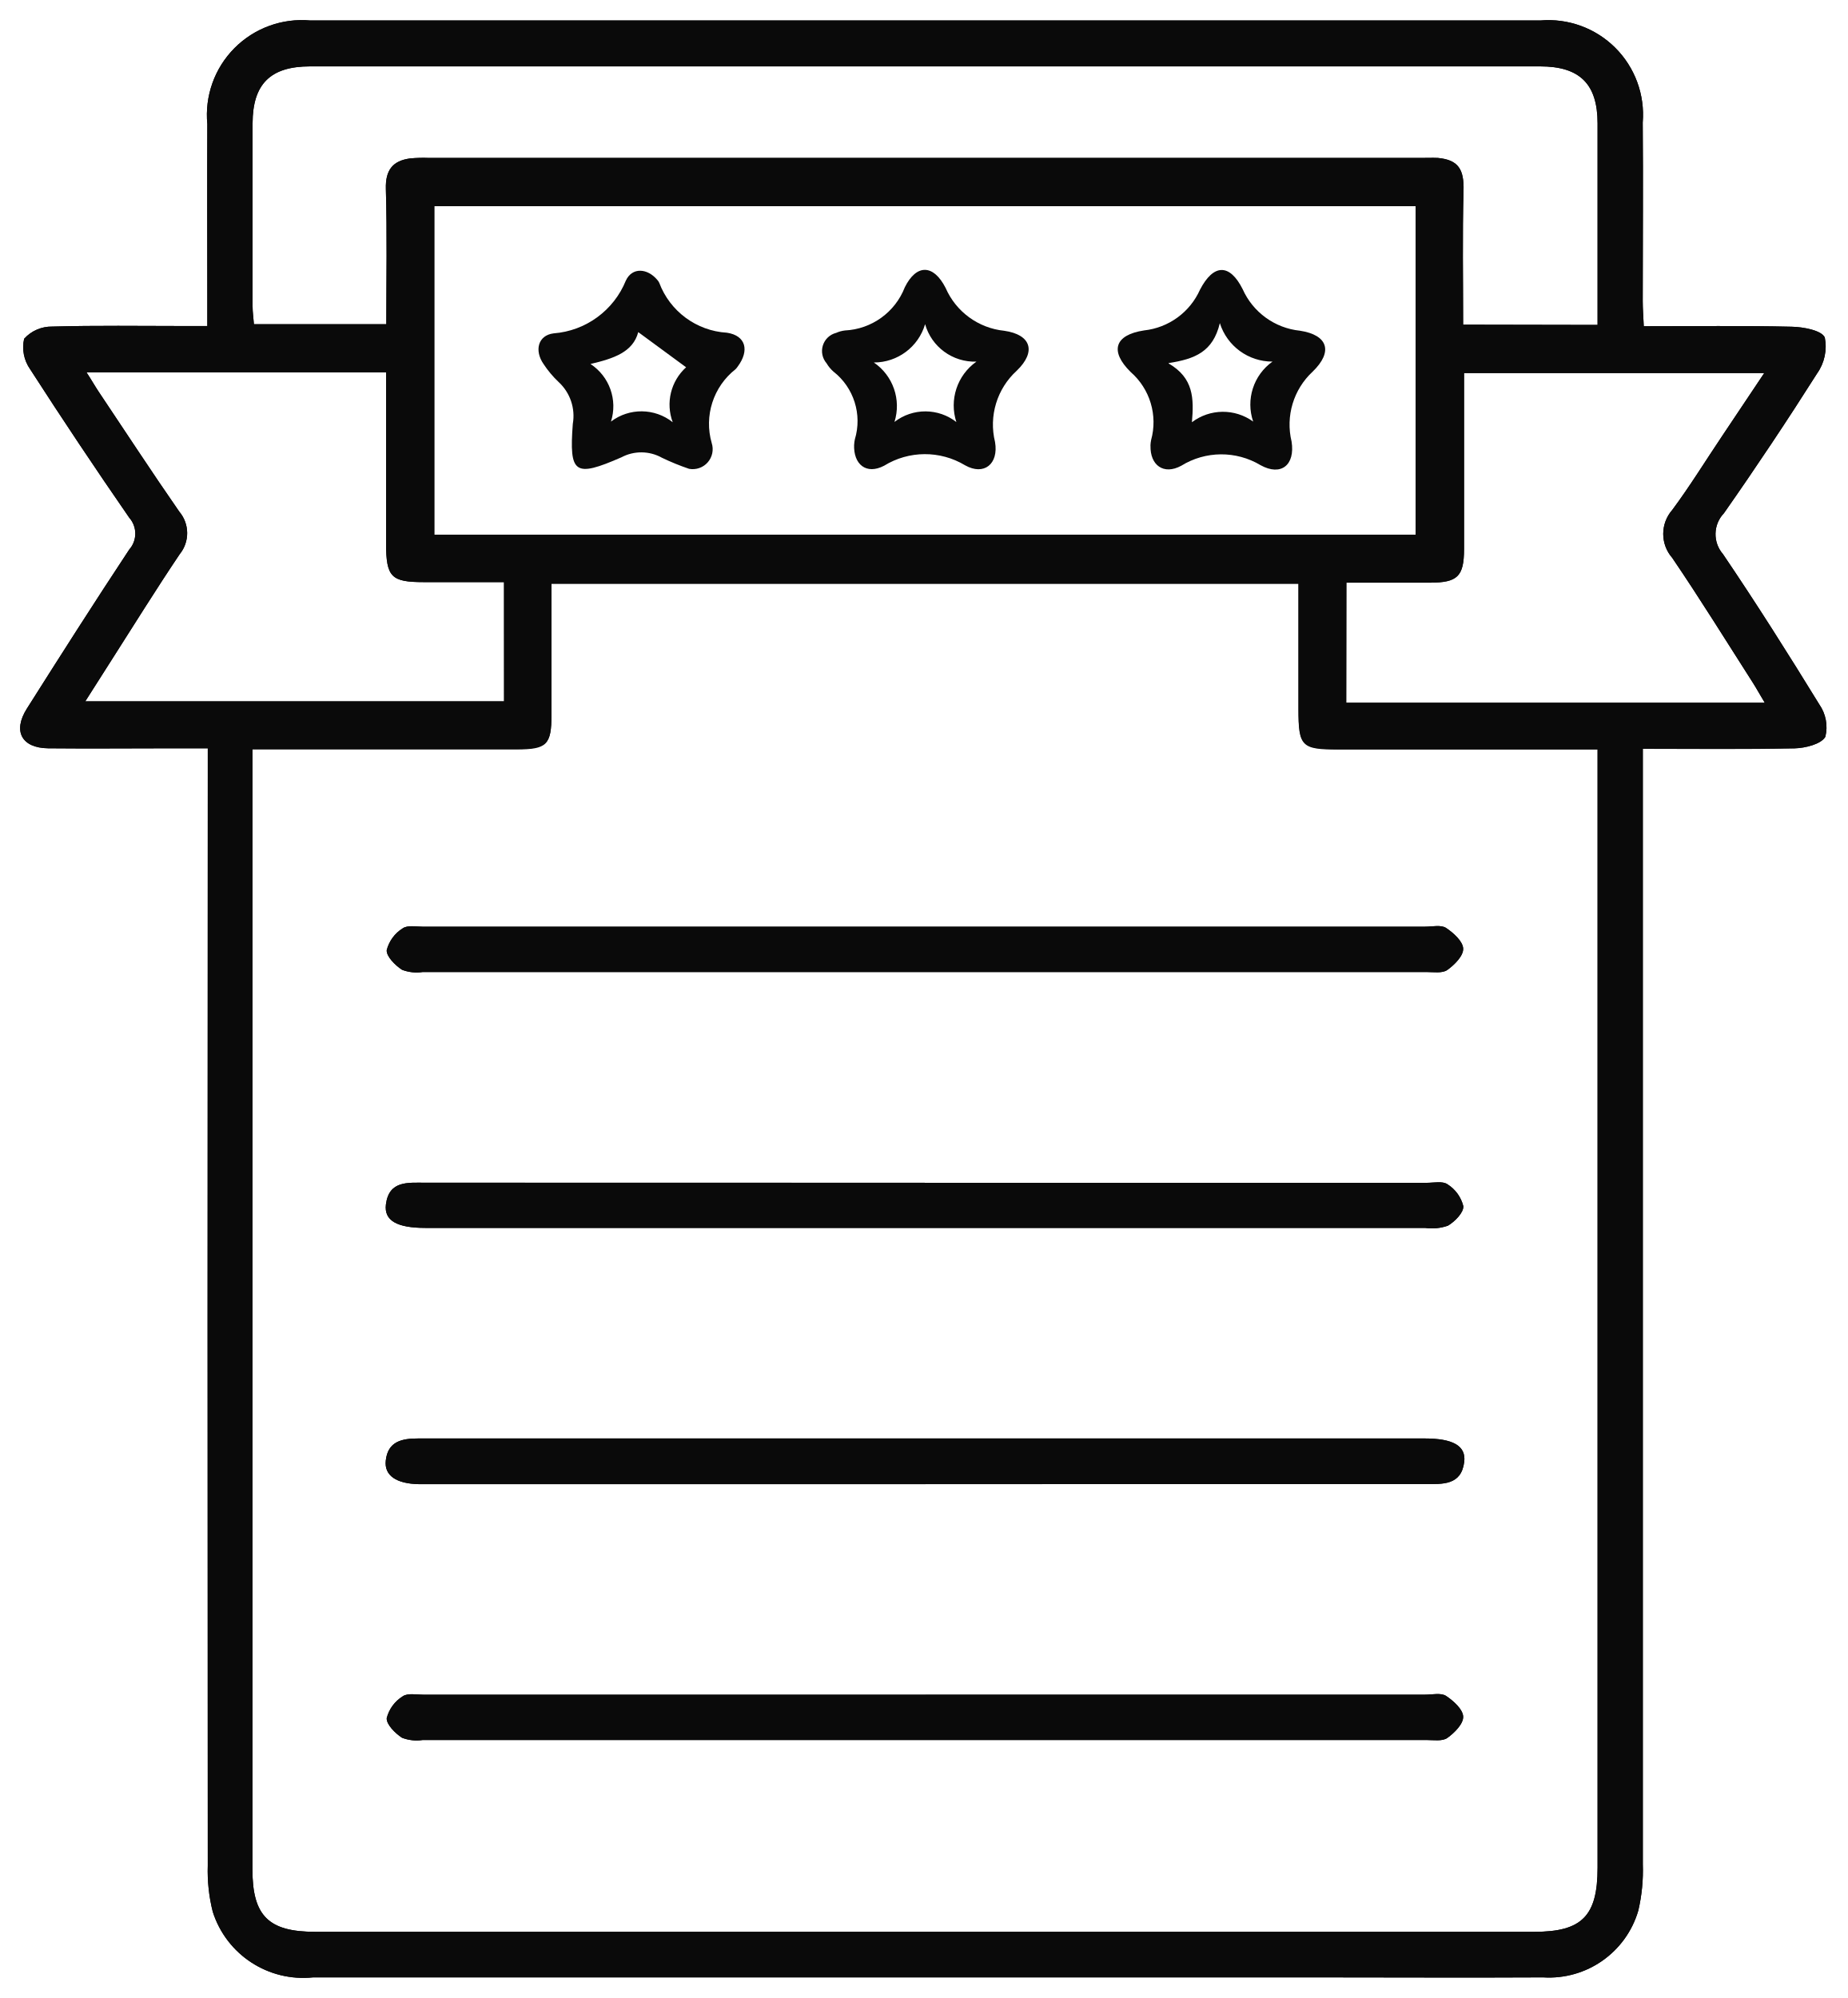
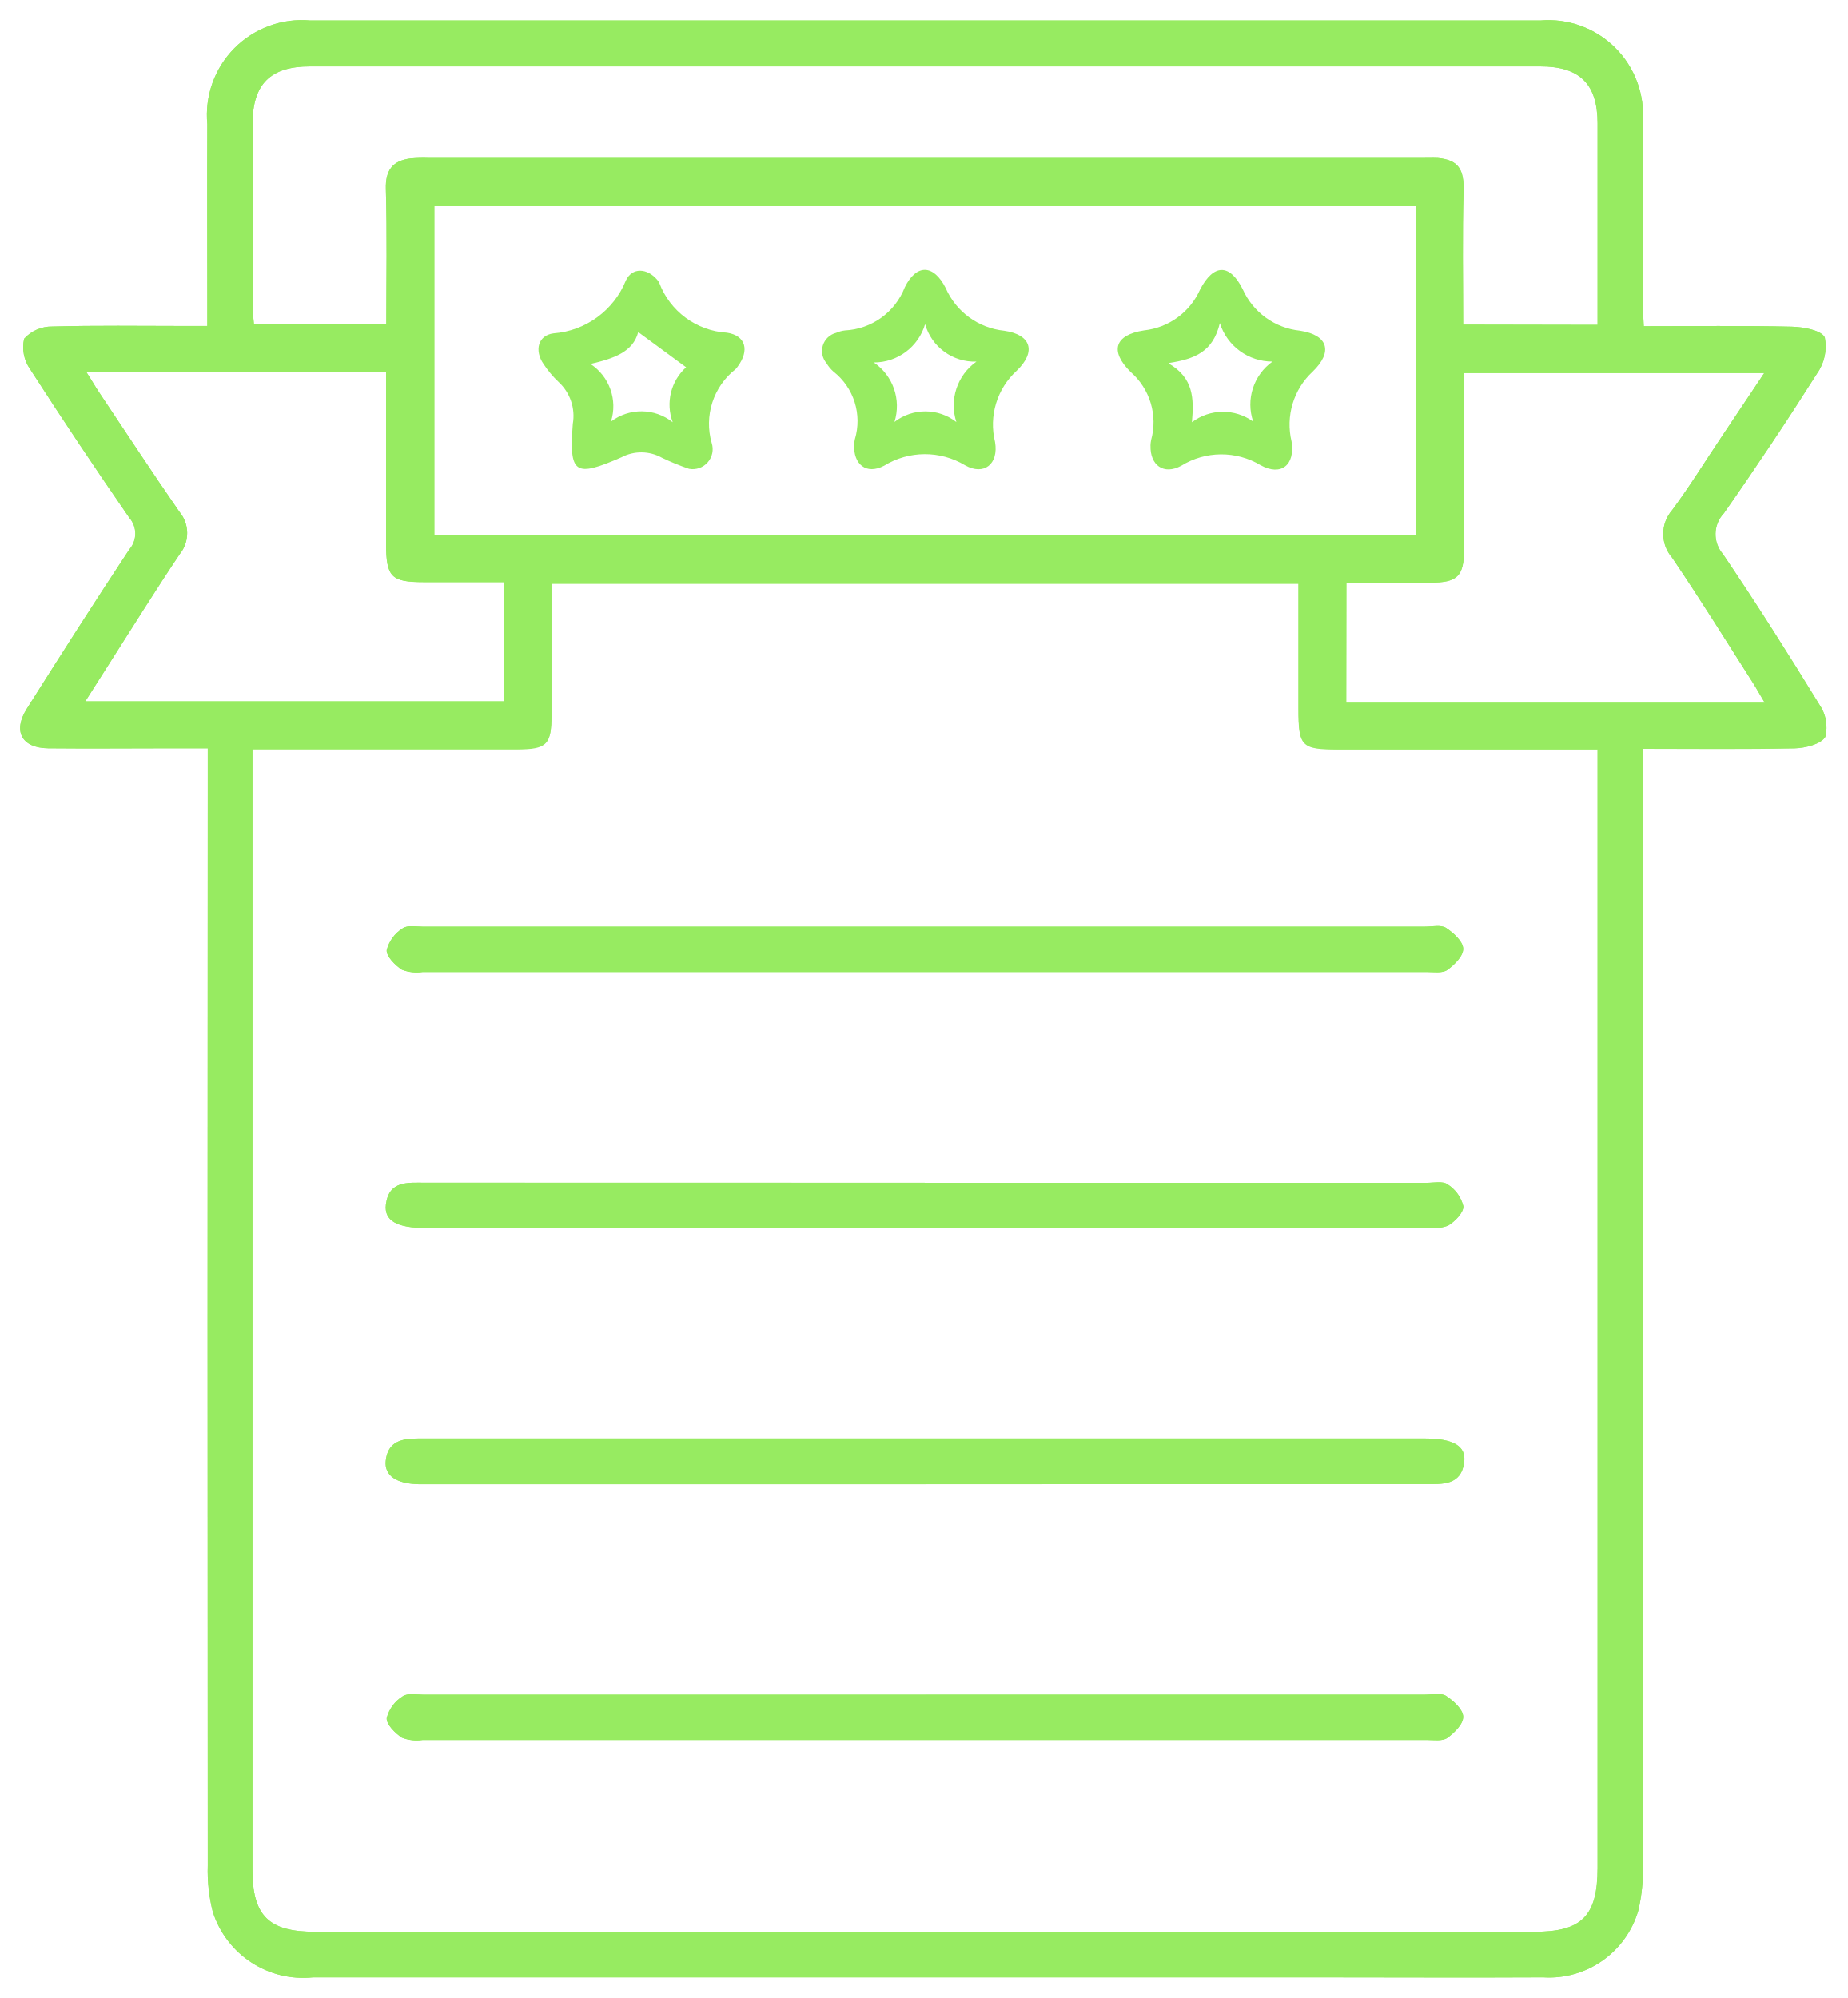
<svg xmlns="http://www.w3.org/2000/svg" id="Grupo_324" data-name="Grupo 324" width="36.982" height="40" viewBox="0 0 36.982 40">
  <defs>
    <clipPath id="clip-path">
-       <rect id="Retângulo_154" data-name="Retângulo 154" width="36.982" height="40" fill="#0a0a0a" />
+       <rect id="Retângulo_154" data-name="Retângulo 154" width="36.982" height="40" fill="#97eb61" />
    </clipPath>
  </defs>
  <g id="Grupo_323" data-name="Grupo 323" clip-path="url(#clip-path)">
-     <path id="Caminho_593" data-name="Caminho 593" d="M32.852,14.95v.656q0,10.841,0,21.682a3.564,3.564,0,0,1-.09.927,1.862,1.862,0,0,1-1.906,1.339c-1.519.008-3.039,0-4.557,0q-10.033,0-20.063,0a1.9,1.9,0,0,1-2.01-1.313,3.329,3.329,0,0,1-.1-.925q-.008-10.883,0-21.768v-.6H3.4c-.823,0-1.647.008-2.47,0-.529-.007-.711-.342-.426-.793.675-1.068,1.353-2.132,2.05-3.186a.481.481,0,0,0,0-.638Q1.537,8.86.569,7.357A.764.764,0,0,1,.45,6.749a.74.74,0,0,1,.563-.244c.879-.025,1.76-.011,2.641-.011h.463V5.988c0-1.179-.005-2.358,0-3.536A1.9,1.9,0,0,1,6.179.377q12.31,0,24.62,0A1.894,1.894,0,0,1,32.85,2.42c.01,1.193,0,2.385,0,3.578,0,.151.012.3.021.5,1.011,0,1.989-.013,2.964.01.233.005.6.074.66.217a.932.932,0,0,1-.153.716q-.9,1.42-1.866,2.8a.608.608,0,0,0-.02.819c.668.986,1.305,1.994,1.929,3.01a.8.8,0,0,1,.121.647c-.084.148-.4.226-.615.232-.99.023-1.982.01-3.041.01m-.906.014h-.5q-2.343,0-4.686,0c-.739,0-.8-.059-.8-.808,0-.834,0-1.667,0-2.508H11.006c0,.9,0,1.761,0,2.625,0,.6-.093.688-.7.689q-2.407,0-4.813,0H5.02V37.392c0,.93.321,1.25,1.255,1.25q12.2,0,24.406,0c.953,0,1.265-.317,1.265-1.282V14.964ZM8.661,10.672H28.305V4.094H8.661Zm23.285-4.2c0-1.37,0-2.7,0-4.036,0-.786-.355-1.14-1.149-1.14q-12.312,0-24.624,0c-.795,0-1.148.354-1.15,1.14q0,1.832,0,3.664c0,.121.019.243.027.358H7.7c0-.924.017-1.817-.009-2.707-.011-.374.132-.564.483-.612a2.8,2.8,0,0,1,.383-.01H28.409c.113,0,.227-.005.341,0,.413.039.525.232.513.656-.024.888-.008,1.776-.008,2.682Zm-21.89,5.149H8.447c-.647,0-.75-.1-.752-.768,0-.78,0-1.562,0-2.342V7.423H1.7c.1.153.167.273.243.387.536.8,1.064,1.61,1.613,2.4a.667.667,0,0,1,.008.852c-.475.706-.923,1.429-1.381,2.146-.165.258-.329.516-.509.8h8.383Zm16.859,2.415h8.378c-.1-.164-.164-.285-.238-.4-.536-.837-1.058-1.682-1.614-2.5a.728.728,0,0,1,0-.96c.355-.478.667-.987,1-1.482l.841-1.258H29.273v.5c0,1.008,0,2.016,0,3.024,0,.55-.134.67-.678.672-.559,0-1.12,0-1.677,0Z" transform="translate(0.033 0.033)" fill="#0a0a0a" />
-     <path id="Caminho_594" data-name="Caminho 594" d="M32.852,14.95v.656q0,10.841,0,21.682a3.564,3.564,0,0,1-.09.927,1.862,1.862,0,0,1-1.906,1.339c-1.519.008-3.039,0-4.557,0q-10.033,0-20.063,0a1.9,1.9,0,0,1-2.01-1.313,3.329,3.329,0,0,1-.1-.925q-.008-10.883,0-21.768v-.6H3.4c-.823,0-1.647.008-2.47,0-.529-.007-.711-.342-.426-.793.675-1.068,1.353-2.132,2.05-3.186a.481.481,0,0,0,0-.638Q1.537,8.86.569,7.357A.764.764,0,0,1,.45,6.749a.74.74,0,0,1,.563-.244c.879-.025,1.76-.011,2.641-.011h.463V5.988c0-1.179-.005-2.358,0-3.536A1.9,1.9,0,0,1,6.179.377q12.31,0,24.62,0A1.894,1.894,0,0,1,32.85,2.42c.01,1.193,0,2.385,0,3.578,0,.151.012.3.021.5,1.011,0,1.989-.013,2.964.01.233.005.6.074.66.217a.932.932,0,0,1-.153.716q-.9,1.42-1.866,2.8a.608.608,0,0,0-.02.819c.668.986,1.305,1.994,1.929,3.01a.8.8,0,0,1,.121.647c-.084.148-.4.226-.615.232C34.9,14.963,33.911,14.95,32.852,14.95Zm-.906.014h-.5q-2.343,0-4.686,0c-.739,0-.8-.059-.8-.808,0-.834,0-1.667,0-2.508H11.006c0,.9,0,1.761,0,2.625,0,.6-.093.688-.7.689q-2.407,0-4.813,0H5.02V37.392c0,.93.321,1.25,1.255,1.25q12.2,0,24.406,0c.953,0,1.265-.317,1.265-1.282V14.964ZM8.661,10.672H28.305V4.094H8.661Zm23.285-4.2c0-1.37,0-2.7,0-4.036,0-.786-.355-1.14-1.149-1.14q-12.312,0-24.624,0c-.795,0-1.148.354-1.15,1.14q0,1.832,0,3.664c0,.121.019.243.027.358H7.7c0-.924.017-1.817-.009-2.707-.011-.374.132-.564.483-.612a2.8,2.8,0,0,1,.383-.01H28.409c.113,0,.227-.005.341,0,.413.039.525.232.513.656-.024.888-.008,1.776-.008,2.682Zm-21.89,5.149H8.447c-.647,0-.75-.1-.752-.768,0-.78,0-1.562,0-2.342V7.423H1.7c.1.153.167.273.243.387.536.8,1.064,1.61,1.613,2.4a.667.667,0,0,1,.008.852c-.475.706-.923,1.429-1.381,2.146-.165.258-.329.516-.509.8h8.383Zm16.859,2.415h8.378c-.1-.164-.164-.285-.238-.4-.536-.837-1.058-1.682-1.614-2.5a.728.728,0,0,1,0-.96c.355-.478.667-.987,1-1.482l.841-1.258H29.273v.5c0,1.008,0,2.016,0,3.024,0,.55-.134.67-.678.672-.559,0-1.12,0-1.677,0Z" transform="translate(0.033 0.033)" fill="#0a0a0a" />
-     <path id="Caminho_595" data-name="Caminho 595" d="M17.9,17.046h10c.141,0,.315-.041.417.025.15.1.337.268.343.414s-.174.325-.318.428c-.1.07-.273.041-.414.041q-10.047,0-20.095,0a.814.814,0,0,1-.415-.045c-.137-.09-.316-.268-.306-.394a.726.726,0,0,1,.319-.435c.1-.07.274-.033.416-.033H17.9" transform="translate(0.629 1.506)" fill="#0a0a0a" />
-     <path id="Caminho_596" data-name="Caminho 596" d="M17.9,17.046h10c.141,0,.315-.041.417.025.15.1.337.268.343.414s-.174.325-.318.428c-.1.07-.273.041-.414.041q-10.047,0-20.095,0a.814.814,0,0,1-.415-.045c-.137-.09-.316-.268-.306-.394a.726.726,0,0,1,.319-.435c.1-.07.274-.033.416-.033Z" transform="translate(0.629 1.506)" fill="#0a0a0a" />
-     <path id="Caminho_597" data-name="Caminho 597" d="M17.885,21.757H27.932c.14,0,.319-.039.415.029a.723.723,0,0,1,.318.438c.01.126-.169.309-.308.391a.968.968,0,0,1-.458.045H7.89c-.571,0-.833-.146-.792-.471.061-.479.439-.434.784-.434h10" transform="translate(0.627 1.923)" fill="#0a0a0a" />
-     <path id="Caminho_598" data-name="Caminho 598" d="M17.885,21.757H27.932c.14,0,.319-.039.415.029a.723.723,0,0,1,.318.438c.01.126-.169.309-.308.391a.968.968,0,0,1-.458.045H7.89c-.571,0-.833-.146-.792-.471.061-.479.439-.434.784-.434Z" transform="translate(0.627 1.923)" fill="#0a0a0a" />
-     <path id="Caminho_599" data-name="Caminho 599" d="M17.9,27.373H8.061c-.1,0-.2,0-.3,0-.451-.007-.7-.172-.666-.472.041-.386.325-.444.653-.443,1.192,0,2.385,0,3.577,0H27.888c.568,0,.834.146.795.469-.059.473-.434.444-.781.444h-10" transform="translate(0.627 2.34)" fill="#0a0a0a" />
-     <path id="Caminho_600" data-name="Caminho 600" d="M17.9,27.373H8.061c-.1,0-.2,0-.3,0-.451-.007-.7-.172-.666-.472.041-.386.325-.444.653-.443,1.192,0,2.385,0,3.577,0H27.888c.568,0,.834.146.795.469-.059.473-.434.444-.781.444Z" transform="translate(0.627 2.34)" fill="#0a0a0a" />
-     <path id="Caminho_601" data-name="Caminho 601" d="M17.9,31.171h10c.141,0,.315-.041.417.025.15.1.337.268.343.414s-.174.325-.318.428c-.1.07-.273.041-.414.041q-10.047,0-20.095,0a.814.814,0,0,1-.415-.045c-.137-.09-.316-.268-.306-.394a.726.726,0,0,1,.319-.435c.1-.07.274-.033.416-.033H17.9" transform="translate(0.629 2.756)" fill="#0a0a0a" />
-     <path id="Caminho_602" data-name="Caminho 602" d="M17.9,31.171h10c.141,0,.315-.041.417.025.15.1.337.268.343.414s-.174.325-.318.428c-.1.07-.273.041-.414.041q-10.047,0-20.095,0a.814.814,0,0,1-.415-.045c-.137-.09-.316-.268-.306-.394a.726.726,0,0,1,.319-.435c.1-.07.274-.033.416-.033Z" transform="translate(0.629 2.756)" fill="#0a0a0a" />
-     <path id="Caminho_603" data-name="Caminho 603" d="M12.918,8.946a4.78,4.78,0,0,1-.542-.221.848.848,0,0,0-.814-.009c-.936.408-1.047.332-.972-.67a.923.923,0,0,0-.285-.839,2.028,2.028,0,0,1-.3-.358c-.188-.27-.113-.576.2-.615a1.7,1.7,0,0,0,1.447-1.057c.126-.271.431-.249.628-.015a.21.21,0,0,1,.04.059,1.545,1.545,0,0,0,1.356,1c.381.058.452.358.216.676a.327.327,0,0,1-.046.056,1.389,1.389,0,0,0-.475,1.478.4.4,0,0,1-.453.515M11.9,6.209c-.106.4-.488.528-.956.638A1.012,1.012,0,0,1,11.354,8a1.008,1.008,0,0,1,1.236.013,1.007,1.007,0,0,1,.268-1.1L11.9,6.209" transform="translate(0.876 0.44)" fill="#0a0a0a" />
-     <path id="Caminho_604" data-name="Caminho 604" d="M15.761,8.463c0-.035.007-.072.014-.107A1.259,1.259,0,0,0,15.346,7a.683.683,0,0,1-.138-.167.375.375,0,0,1,.193-.608.594.594,0,0,1,.174-.048,1.356,1.356,0,0,0,1.2-.865c.233-.47.574-.463.817.014a1.438,1.438,0,0,0,1.173.857c.539.077.647.418.25.8a1.458,1.458,0,0,0-.434,1.427c.075.442-.222.679-.6.466a1.558,1.558,0,0,0-1.621.009c-.356.186-.616-.026-.6-.424m2.048-.446a1.074,1.074,0,0,1,.4-1.214,1.032,1.032,0,0,1-1.027-.75,1.067,1.067,0,0,1-1.026.767,1.056,1.056,0,0,1,.413,1.19,1.01,1.01,0,0,1,1.245.007" transform="translate(1.337 0.439)" fill="#0a0a0a" />
-     <path id="Caminho_605" data-name="Caminho 605" d="M21.211,8.479a.711.711,0,0,1,.013-.108,1.335,1.335,0,0,0-.409-1.362c-.426-.42-.32-.744.268-.833a1.389,1.389,0,0,0,1.12-.816c.27-.52.594-.526.853-.011a1.415,1.415,0,0,0,1.149.833c.559.086.666.419.253.819a1.445,1.445,0,0,0-.422,1.4c.074.469-.21.7-.621.473a1.526,1.526,0,0,0-1.587.011c-.355.193-.626-.013-.616-.4m.364-1.647c.5.291.506.7.465,1.176a1.03,1.03,0,0,1,1.226-.013A1.055,1.055,0,0,1,23.654,6.8,1.1,1.1,0,0,1,22.6,6.03c-.138.577-.5.718-1.026.8" transform="translate(1.818 0.439)" fill="#0a0a0a" />
+     <path id="Caminho_593" data-name="Caminho 593" d="M32.852,14.95v.656q0,10.841,0,21.682a3.564,3.564,0,0,1-.09.927,1.862,1.862,0,0,1-1.906,1.339c-1.519.008-3.039,0-4.557,0q-10.033,0-20.063,0a1.9,1.9,0,0,1-2.01-1.313,3.329,3.329,0,0,1-.1-.925q-.008-10.883,0-21.768v-.6H3.4c-.823,0-1.647.008-2.47,0-.529-.007-.711-.342-.426-.793.675-1.068,1.353-2.132,2.05-3.186a.481.481,0,0,0,0-.638Q1.537,8.86.569,7.357A.764.764,0,0,1,.45,6.749a.74.74,0,0,1,.563-.244c.879-.025,1.76-.011,2.641-.011h.463V5.988c0-1.179-.005-2.358,0-3.536A1.9,1.9,0,0,1,6.179.377q12.31,0,24.62,0A1.894,1.894,0,0,1,32.85,2.42c.01,1.193,0,2.385,0,3.578,0,.151.012.3.021.5,1.011,0,1.989-.013,2.964.01.233.005.6.074.66.217a.932.932,0,0,1-.153.716q-.9,1.42-1.866,2.8a.608.608,0,0,0-.02.819c.668.986,1.305,1.994,1.929,3.01a.8.8,0,0,1,.121.647c-.084.148-.4.226-.615.232-.99.023-1.982.01-3.041.01m-.906.014h-.5q-2.343,0-4.686,0c-.739,0-.8-.059-.8-.808,0-.834,0-1.667,0-2.508H11.006c0,.9,0,1.761,0,2.625,0,.6-.093.688-.7.689q-2.407,0-4.813,0H5.02V37.392c0,.93.321,1.25,1.255,1.25q12.2,0,24.406,0c.953,0,1.265-.317,1.265-1.282V14.964ZM8.661,10.672H28.305V4.094H8.661Zm23.285-4.2c0-1.37,0-2.7,0-4.036,0-.786-.355-1.14-1.149-1.14q-12.312,0-24.624,0c-.795,0-1.148.354-1.15,1.14q0,1.832,0,3.664c0,.121.019.243.027.358H7.7c0-.924.017-1.817-.009-2.707-.011-.374.132-.564.483-.612a2.8,2.8,0,0,1,.383-.01H28.409c.113,0,.227-.005.341,0,.413.039.525.232.513.656-.024.888-.008,1.776-.008,2.682Zm-21.89,5.149H8.447c-.647,0-.75-.1-.752-.768,0-.78,0-1.562,0-2.342V7.423H1.7c.1.153.167.273.243.387.536.8,1.064,1.61,1.613,2.4a.667.667,0,0,1,.008.852c-.475.706-.923,1.429-1.381,2.146-.165.258-.329.516-.509.8h8.383Zm16.859,2.415h8.378c-.1-.164-.164-.285-.238-.4-.536-.837-1.058-1.682-1.614-2.5a.728.728,0,0,1,0-.96c.355-.478.667-.987,1-1.482l.841-1.258H29.273v.5c0,1.008,0,2.016,0,3.024,0,.55-.134.67-.678.672-.559,0-1.12,0-1.677,0Z" transform="translate(0.033 0.033)" fill="#97eb61" />
+     <path id="Caminho_594" data-name="Caminho 594" d="M32.852,14.95v.656q0,10.841,0,21.682a3.564,3.564,0,0,1-.09.927,1.862,1.862,0,0,1-1.906,1.339c-1.519.008-3.039,0-4.557,0q-10.033,0-20.063,0a1.9,1.9,0,0,1-2.01-1.313,3.329,3.329,0,0,1-.1-.925q-.008-10.883,0-21.768v-.6H3.4c-.823,0-1.647.008-2.47,0-.529-.007-.711-.342-.426-.793.675-1.068,1.353-2.132,2.05-3.186a.481.481,0,0,0,0-.638Q1.537,8.86.569,7.357A.764.764,0,0,1,.45,6.749a.74.74,0,0,1,.563-.244c.879-.025,1.76-.011,2.641-.011h.463V5.988c0-1.179-.005-2.358,0-3.536A1.9,1.9,0,0,1,6.179.377q12.31,0,24.62,0A1.894,1.894,0,0,1,32.85,2.42c.01,1.193,0,2.385,0,3.578,0,.151.012.3.021.5,1.011,0,1.989-.013,2.964.01.233.005.6.074.66.217a.932.932,0,0,1-.153.716q-.9,1.42-1.866,2.8a.608.608,0,0,0-.02.819c.668.986,1.305,1.994,1.929,3.01a.8.8,0,0,1,.121.647c-.084.148-.4.226-.615.232C34.9,14.963,33.911,14.95,32.852,14.95Zm-.906.014h-.5q-2.343,0-4.686,0c-.739,0-.8-.059-.8-.808,0-.834,0-1.667,0-2.508H11.006c0,.9,0,1.761,0,2.625,0,.6-.093.688-.7.689q-2.407,0-4.813,0H5.02V37.392c0,.93.321,1.25,1.255,1.25q12.2,0,24.406,0c.953,0,1.265-.317,1.265-1.282V14.964ZM8.661,10.672H28.305V4.094H8.661Zm23.285-4.2c0-1.37,0-2.7,0-4.036,0-.786-.355-1.14-1.149-1.14q-12.312,0-24.624,0c-.795,0-1.148.354-1.15,1.14q0,1.832,0,3.664c0,.121.019.243.027.358H7.7c0-.924.017-1.817-.009-2.707-.011-.374.132-.564.483-.612a2.8,2.8,0,0,1,.383-.01H28.409c.113,0,.227-.005.341,0,.413.039.525.232.513.656-.024.888-.008,1.776-.008,2.682Zm-21.89,5.149H8.447c-.647,0-.75-.1-.752-.768,0-.78,0-1.562,0-2.342V7.423H1.7c.1.153.167.273.243.387.536.8,1.064,1.61,1.613,2.4a.667.667,0,0,1,.008.852c-.475.706-.923,1.429-1.381,2.146-.165.258-.329.516-.509.8h8.383Zm16.859,2.415h8.378c-.1-.164-.164-.285-.238-.4-.536-.837-1.058-1.682-1.614-2.5a.728.728,0,0,1,0-.96c.355-.478.667-.987,1-1.482l.841-1.258H29.273v.5c0,1.008,0,2.016,0,3.024,0,.55-.134.67-.678.672-.559,0-1.12,0-1.677,0Z" transform="translate(0.033 0.033)" fill="#97eb61" />
+     <path id="Caminho_595" data-name="Caminho 595" d="M17.9,17.046h10c.141,0,.315-.041.417.025.15.1.337.268.343.414s-.174.325-.318.428c-.1.07-.273.041-.414.041q-10.047,0-20.095,0a.814.814,0,0,1-.415-.045c-.137-.09-.316-.268-.306-.394a.726.726,0,0,1,.319-.435c.1-.07.274-.033.416-.033H17.9" transform="translate(0.629 1.506)" fill="#97eb61" />
+     <path id="Caminho_596" data-name="Caminho 596" d="M17.9,17.046h10c.141,0,.315-.041.417.025.15.1.337.268.343.414s-.174.325-.318.428c-.1.07-.273.041-.414.041q-10.047,0-20.095,0a.814.814,0,0,1-.415-.045c-.137-.09-.316-.268-.306-.394a.726.726,0,0,1,.319-.435c.1-.07.274-.033.416-.033Z" transform="translate(0.629 1.506)" fill="#97eb61" />
+     <path id="Caminho_597" data-name="Caminho 597" d="M17.885,21.757H27.932c.14,0,.319-.039.415.029a.723.723,0,0,1,.318.438c.01.126-.169.309-.308.391a.968.968,0,0,1-.458.045H7.89c-.571,0-.833-.146-.792-.471.061-.479.439-.434.784-.434h10" transform="translate(0.627 1.923)" fill="#97eb61" />
+     <path id="Caminho_598" data-name="Caminho 598" d="M17.885,21.757H27.932c.14,0,.319-.039.415.029a.723.723,0,0,1,.318.438c.01.126-.169.309-.308.391a.968.968,0,0,1-.458.045H7.89c-.571,0-.833-.146-.792-.471.061-.479.439-.434.784-.434Z" transform="translate(0.627 1.923)" fill="#97eb61" />
+     <path id="Caminho_599" data-name="Caminho 599" d="M17.9,27.373H8.061c-.1,0-.2,0-.3,0-.451-.007-.7-.172-.666-.472.041-.386.325-.444.653-.443,1.192,0,2.385,0,3.577,0H27.888c.568,0,.834.146.795.469-.059.473-.434.444-.781.444h-10" transform="translate(0.627 2.34)" fill="#97eb61" />
+     <path id="Caminho_600" data-name="Caminho 600" d="M17.9,27.373H8.061c-.1,0-.2,0-.3,0-.451-.007-.7-.172-.666-.472.041-.386.325-.444.653-.443,1.192,0,2.385,0,3.577,0H27.888c.568,0,.834.146.795.469-.059.473-.434.444-.781.444Z" transform="translate(0.627 2.34)" fill="#97eb61" />
+     <path id="Caminho_601" data-name="Caminho 601" d="M17.9,31.171h10c.141,0,.315-.041.417.025.15.1.337.268.343.414s-.174.325-.318.428c-.1.07-.273.041-.414.041q-10.047,0-20.095,0a.814.814,0,0,1-.415-.045c-.137-.09-.316-.268-.306-.394a.726.726,0,0,1,.319-.435c.1-.07.274-.033.416-.033H17.9" transform="translate(0.629 2.756)" fill="#97eb61" />
+     <path id="Caminho_602" data-name="Caminho 602" d="M17.9,31.171h10c.141,0,.315-.041.417.025.15.1.337.268.343.414s-.174.325-.318.428c-.1.07-.273.041-.414.041q-10.047,0-20.095,0a.814.814,0,0,1-.415-.045c-.137-.09-.316-.268-.306-.394a.726.726,0,0,1,.319-.435c.1-.07.274-.033.416-.033Z" transform="translate(0.629 2.756)" fill="#97eb61" />
+     <path id="Caminho_603" data-name="Caminho 603" d="M12.918,8.946a4.78,4.78,0,0,1-.542-.221.848.848,0,0,0-.814-.009c-.936.408-1.047.332-.972-.67a.923.923,0,0,0-.285-.839,2.028,2.028,0,0,1-.3-.358c-.188-.27-.113-.576.2-.615a1.7,1.7,0,0,0,1.447-1.057c.126-.271.431-.249.628-.015a.21.21,0,0,1,.04.059,1.545,1.545,0,0,0,1.356,1c.381.058.452.358.216.676a.327.327,0,0,1-.046.056,1.389,1.389,0,0,0-.475,1.478.4.4,0,0,1-.453.515M11.9,6.209c-.106.4-.488.528-.956.638A1.012,1.012,0,0,1,11.354,8a1.008,1.008,0,0,1,1.236.013,1.007,1.007,0,0,1,.268-1.1L11.9,6.209" transform="translate(0.876 0.44)" fill="#97eb61" />
+     <path id="Caminho_604" data-name="Caminho 604" d="M15.761,8.463c0-.035.007-.072.014-.107A1.259,1.259,0,0,0,15.346,7a.683.683,0,0,1-.138-.167.375.375,0,0,1,.193-.608.594.594,0,0,1,.174-.048,1.356,1.356,0,0,0,1.2-.865c.233-.47.574-.463.817.014a1.438,1.438,0,0,0,1.173.857c.539.077.647.418.25.8a1.458,1.458,0,0,0-.434,1.427c.075.442-.222.679-.6.466a1.558,1.558,0,0,0-1.621.009c-.356.186-.616-.026-.6-.424m2.048-.446a1.074,1.074,0,0,1,.4-1.214,1.032,1.032,0,0,1-1.027-.75,1.067,1.067,0,0,1-1.026.767,1.056,1.056,0,0,1,.413,1.19,1.01,1.01,0,0,1,1.245.007" transform="translate(1.337 0.439)" fill="#97eb61" />
+     <path id="Caminho_605" data-name="Caminho 605" d="M21.211,8.479a.711.711,0,0,1,.013-.108,1.335,1.335,0,0,0-.409-1.362c-.426-.42-.32-.744.268-.833a1.389,1.389,0,0,0,1.12-.816c.27-.52.594-.526.853-.011a1.415,1.415,0,0,0,1.149.833c.559.086.666.419.253.819a1.445,1.445,0,0,0-.422,1.4c.074.469-.21.7-.621.473a1.526,1.526,0,0,0-1.587.011c-.355.193-.626-.013-.616-.4m.364-1.647c.5.291.506.7.465,1.176a1.03,1.03,0,0,1,1.226-.013A1.055,1.055,0,0,1,23.654,6.8,1.1,1.1,0,0,1,22.6,6.03c-.138.577-.5.718-1.026.8" transform="translate(1.818 0.439)" fill="#97eb61" />
  </g>
</svg>
